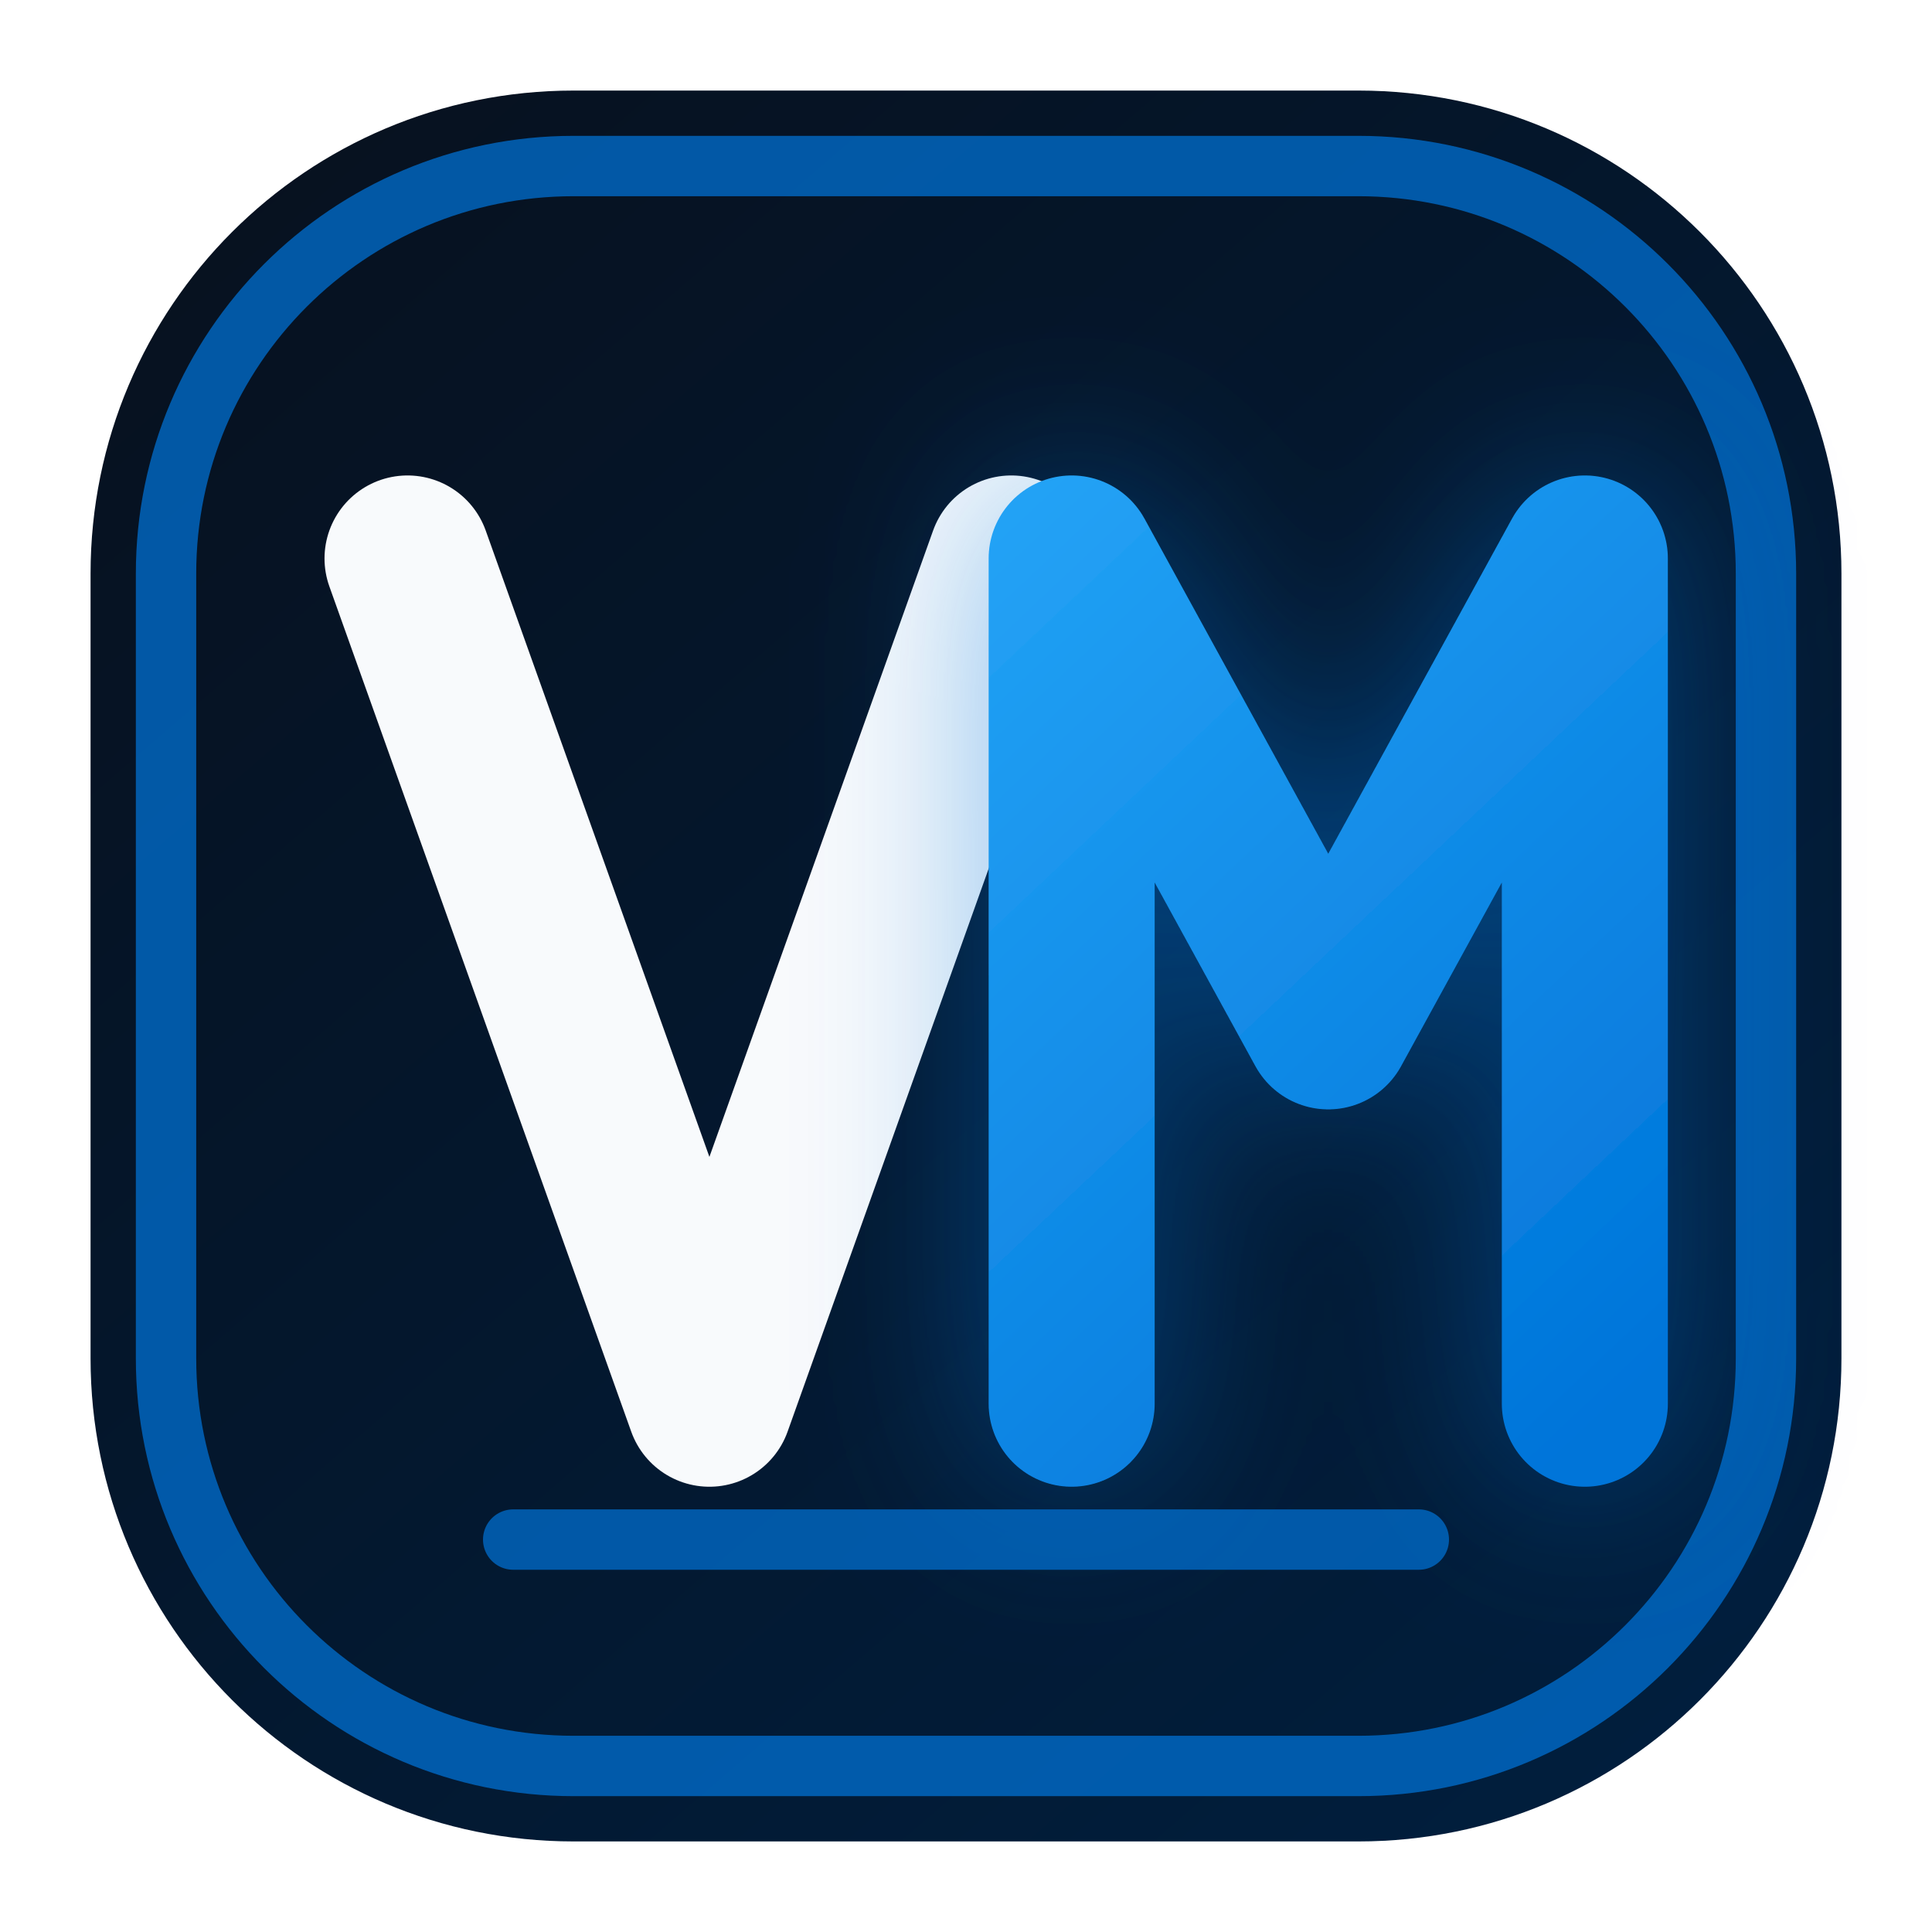
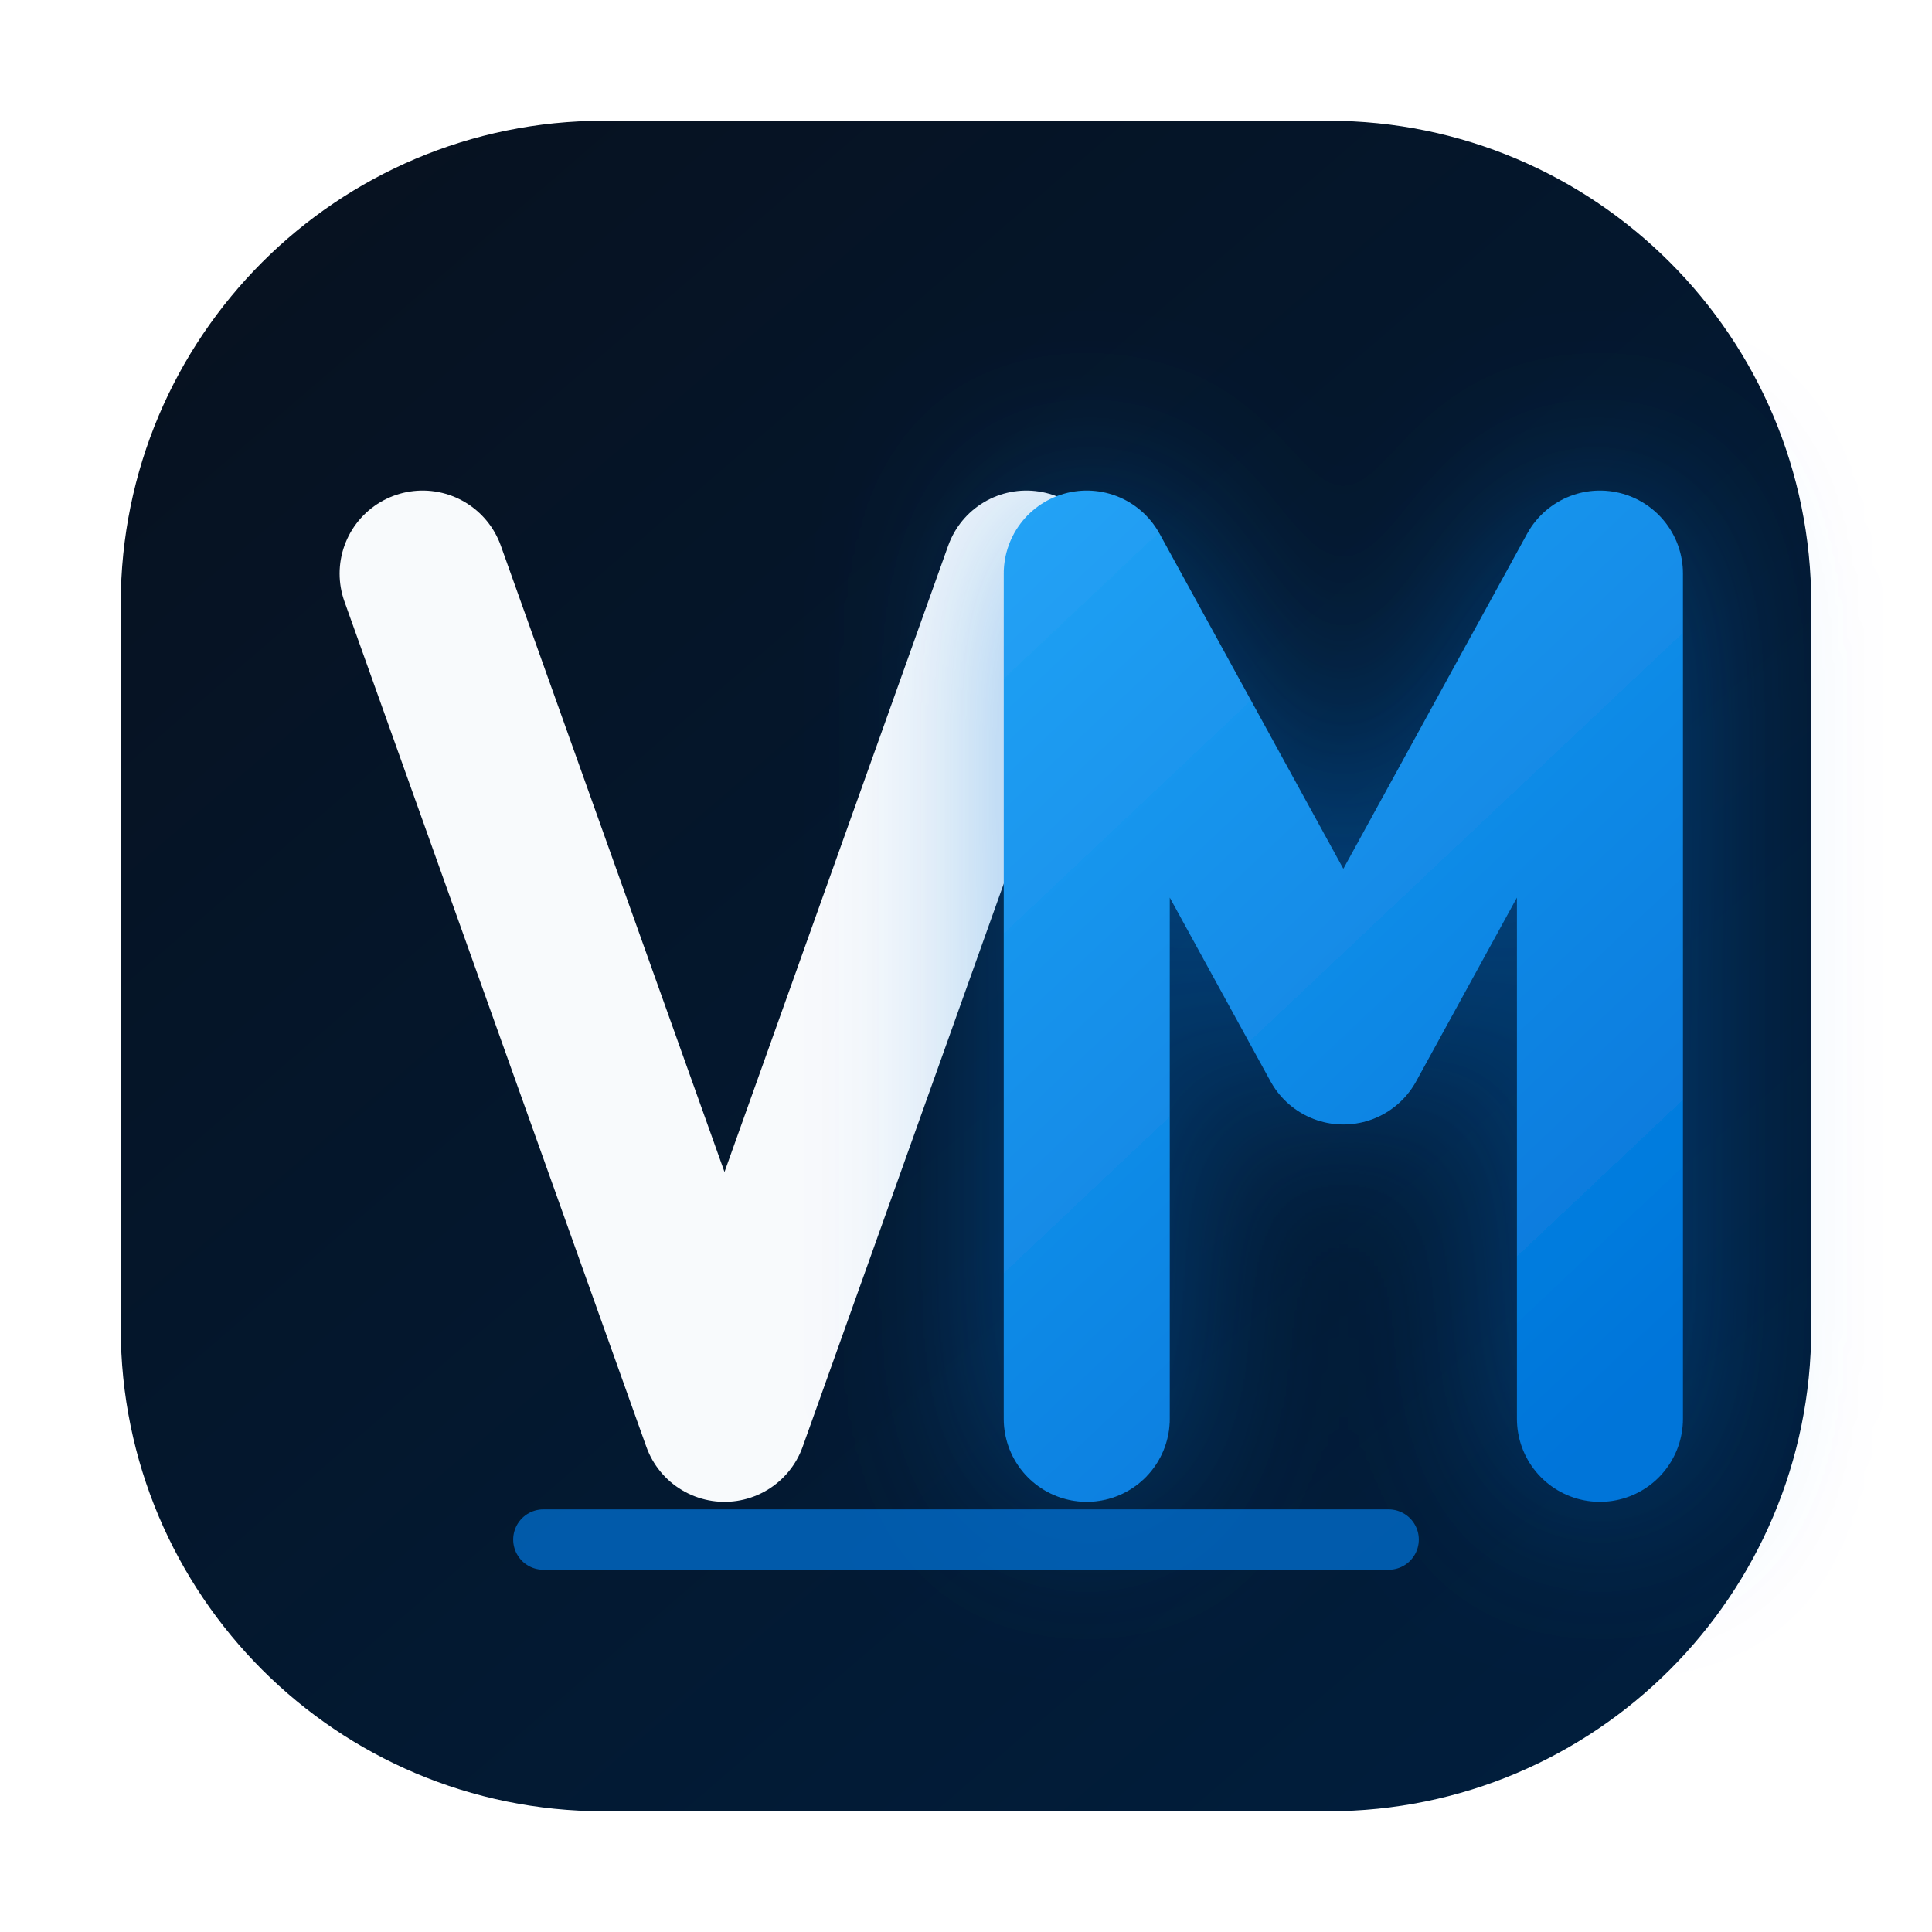
<svg xmlns="http://www.w3.org/2000/svg" width="64" height="64" viewBox="0 0 64 64" fill="none" role="img" aria-label="Logo VM">
  <defs>
    <linearGradient id="bg" x1="8" y1="4" x2="58" y2="62" gradientUnits="userSpaceOnUse">
      <stop stop-color="#07111F" />
      <stop offset="1" stop-color="#001F3F" />
    </linearGradient>
    <linearGradient id="accent" x1="17" y1="15" x2="50" y2="50" gradientUnits="userSpaceOnUse">
      <stop stop-color="#2FB2FF" />
      <stop offset="1" stop-color="#0074D9" />
    </linearGradient>
    <filter id="softGlow" x="-18" y="-18" width="100" height="100" color-interpolation-filters="sRGB">
      <feDropShadow dx="0" dy="0" stdDeviation="3" flood-color="#0074D9" flood-opacity="0.45" />
    </filter>
  </defs>
-   <rect x="3" y="3" width="58" height="58" rx="16" fill="url(#bg)" />
-   <rect x="5.5" y="5.5" width="53" height="53" rx="13.5" stroke="#0074D9" stroke-opacity="0.72" stroke-width="2" />
-   <g transform="translate(0 0.5)">
-     <path d="M13.5 18L23.5 46L33.5 18" stroke="#F8FAFC" stroke-width="5.5" stroke-linecap="round" stroke-linejoin="round" />
-     <path d="M35.5 46V18L44 33.5L52.5 18V46" stroke="url(#accent)" stroke-width="5.5" stroke-linecap="round" stroke-linejoin="round" filter="url(#softGlow)" />
+   <rect x="4" y="4" width="56" height="56" rx="16" fill="url(#bg)" />
+   <g transform="translate(0 1)">
+     <path d="M14 18L24 46L34 18" stroke="#F8FAFC" stroke-width="5.5" stroke-linecap="round" stroke-linejoin="round" />
+     <path d="M36 46V18L44.5 33.5L53 18V46" stroke="url(#accent)" stroke-width="5.5" stroke-linecap="round" stroke-linejoin="round" filter="url(#softGlow)" />
  </g>
-   <path d="M17 51H47" stroke="#0074D9" stroke-width="2" stroke-linecap="round" stroke-opacity="0.7" />
+   <path d="M18 51H46" stroke="#0074D9" stroke-width="2" stroke-linecap="round" stroke-opacity="0.72" />
</svg>
